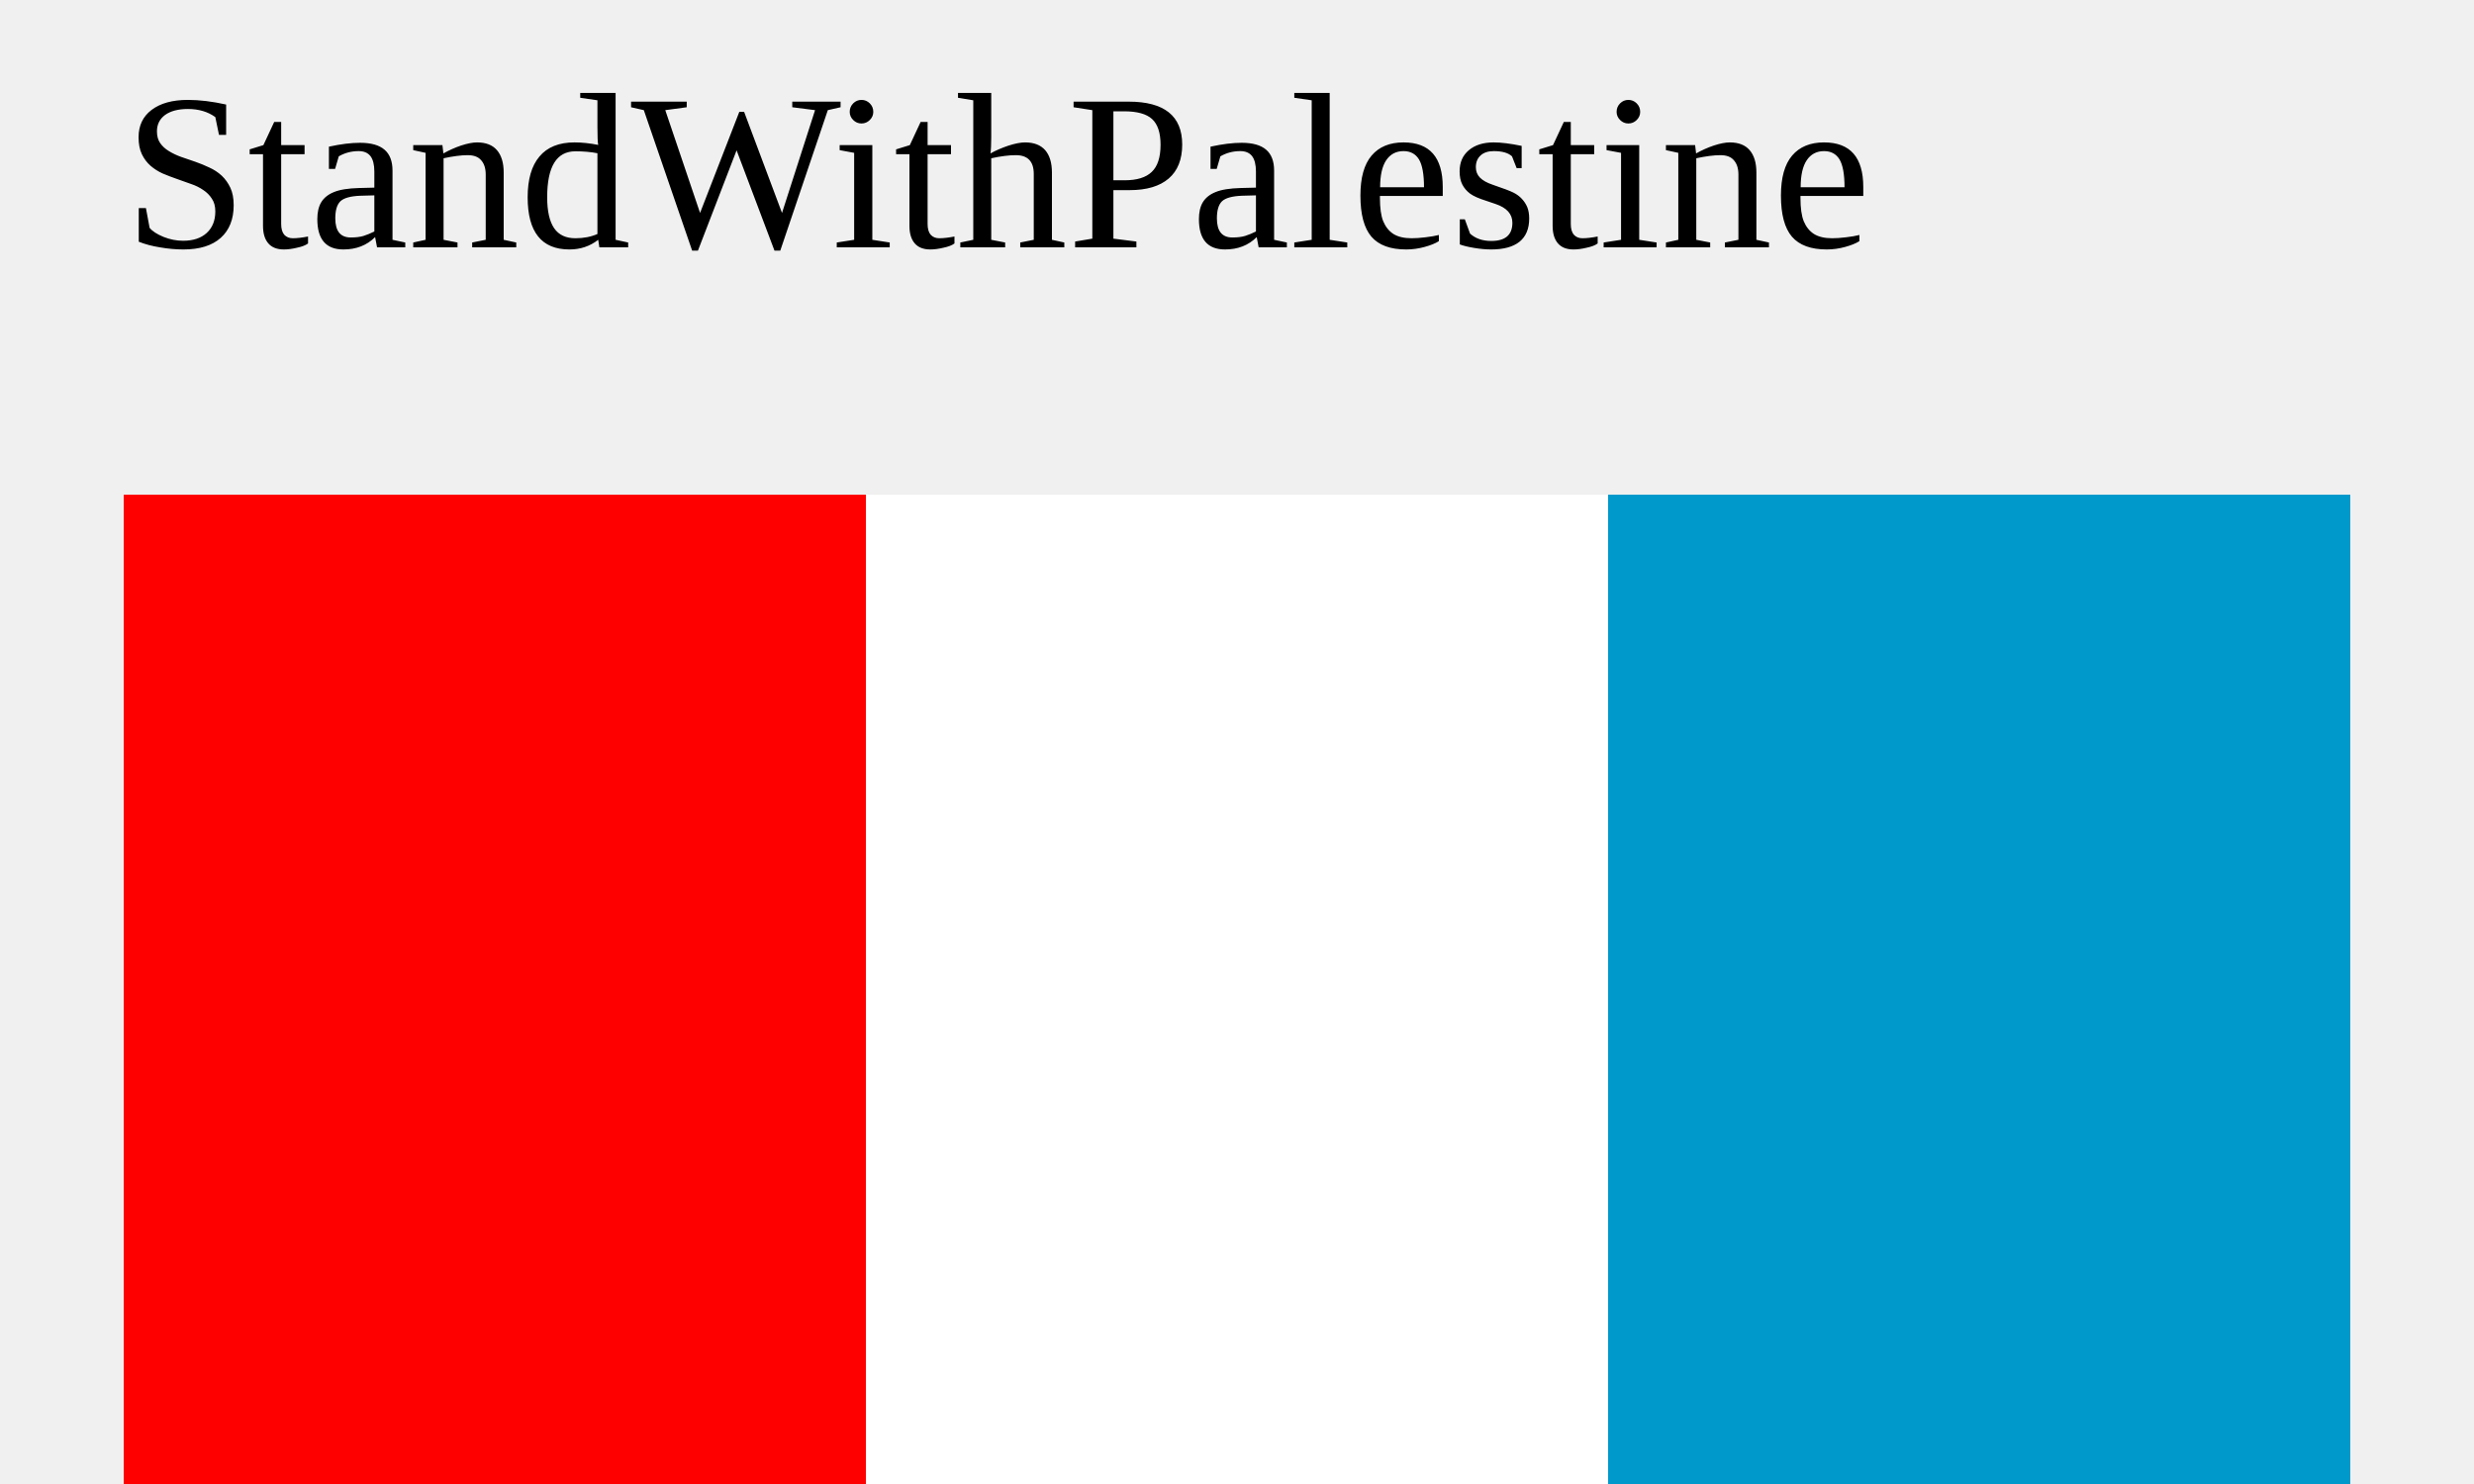
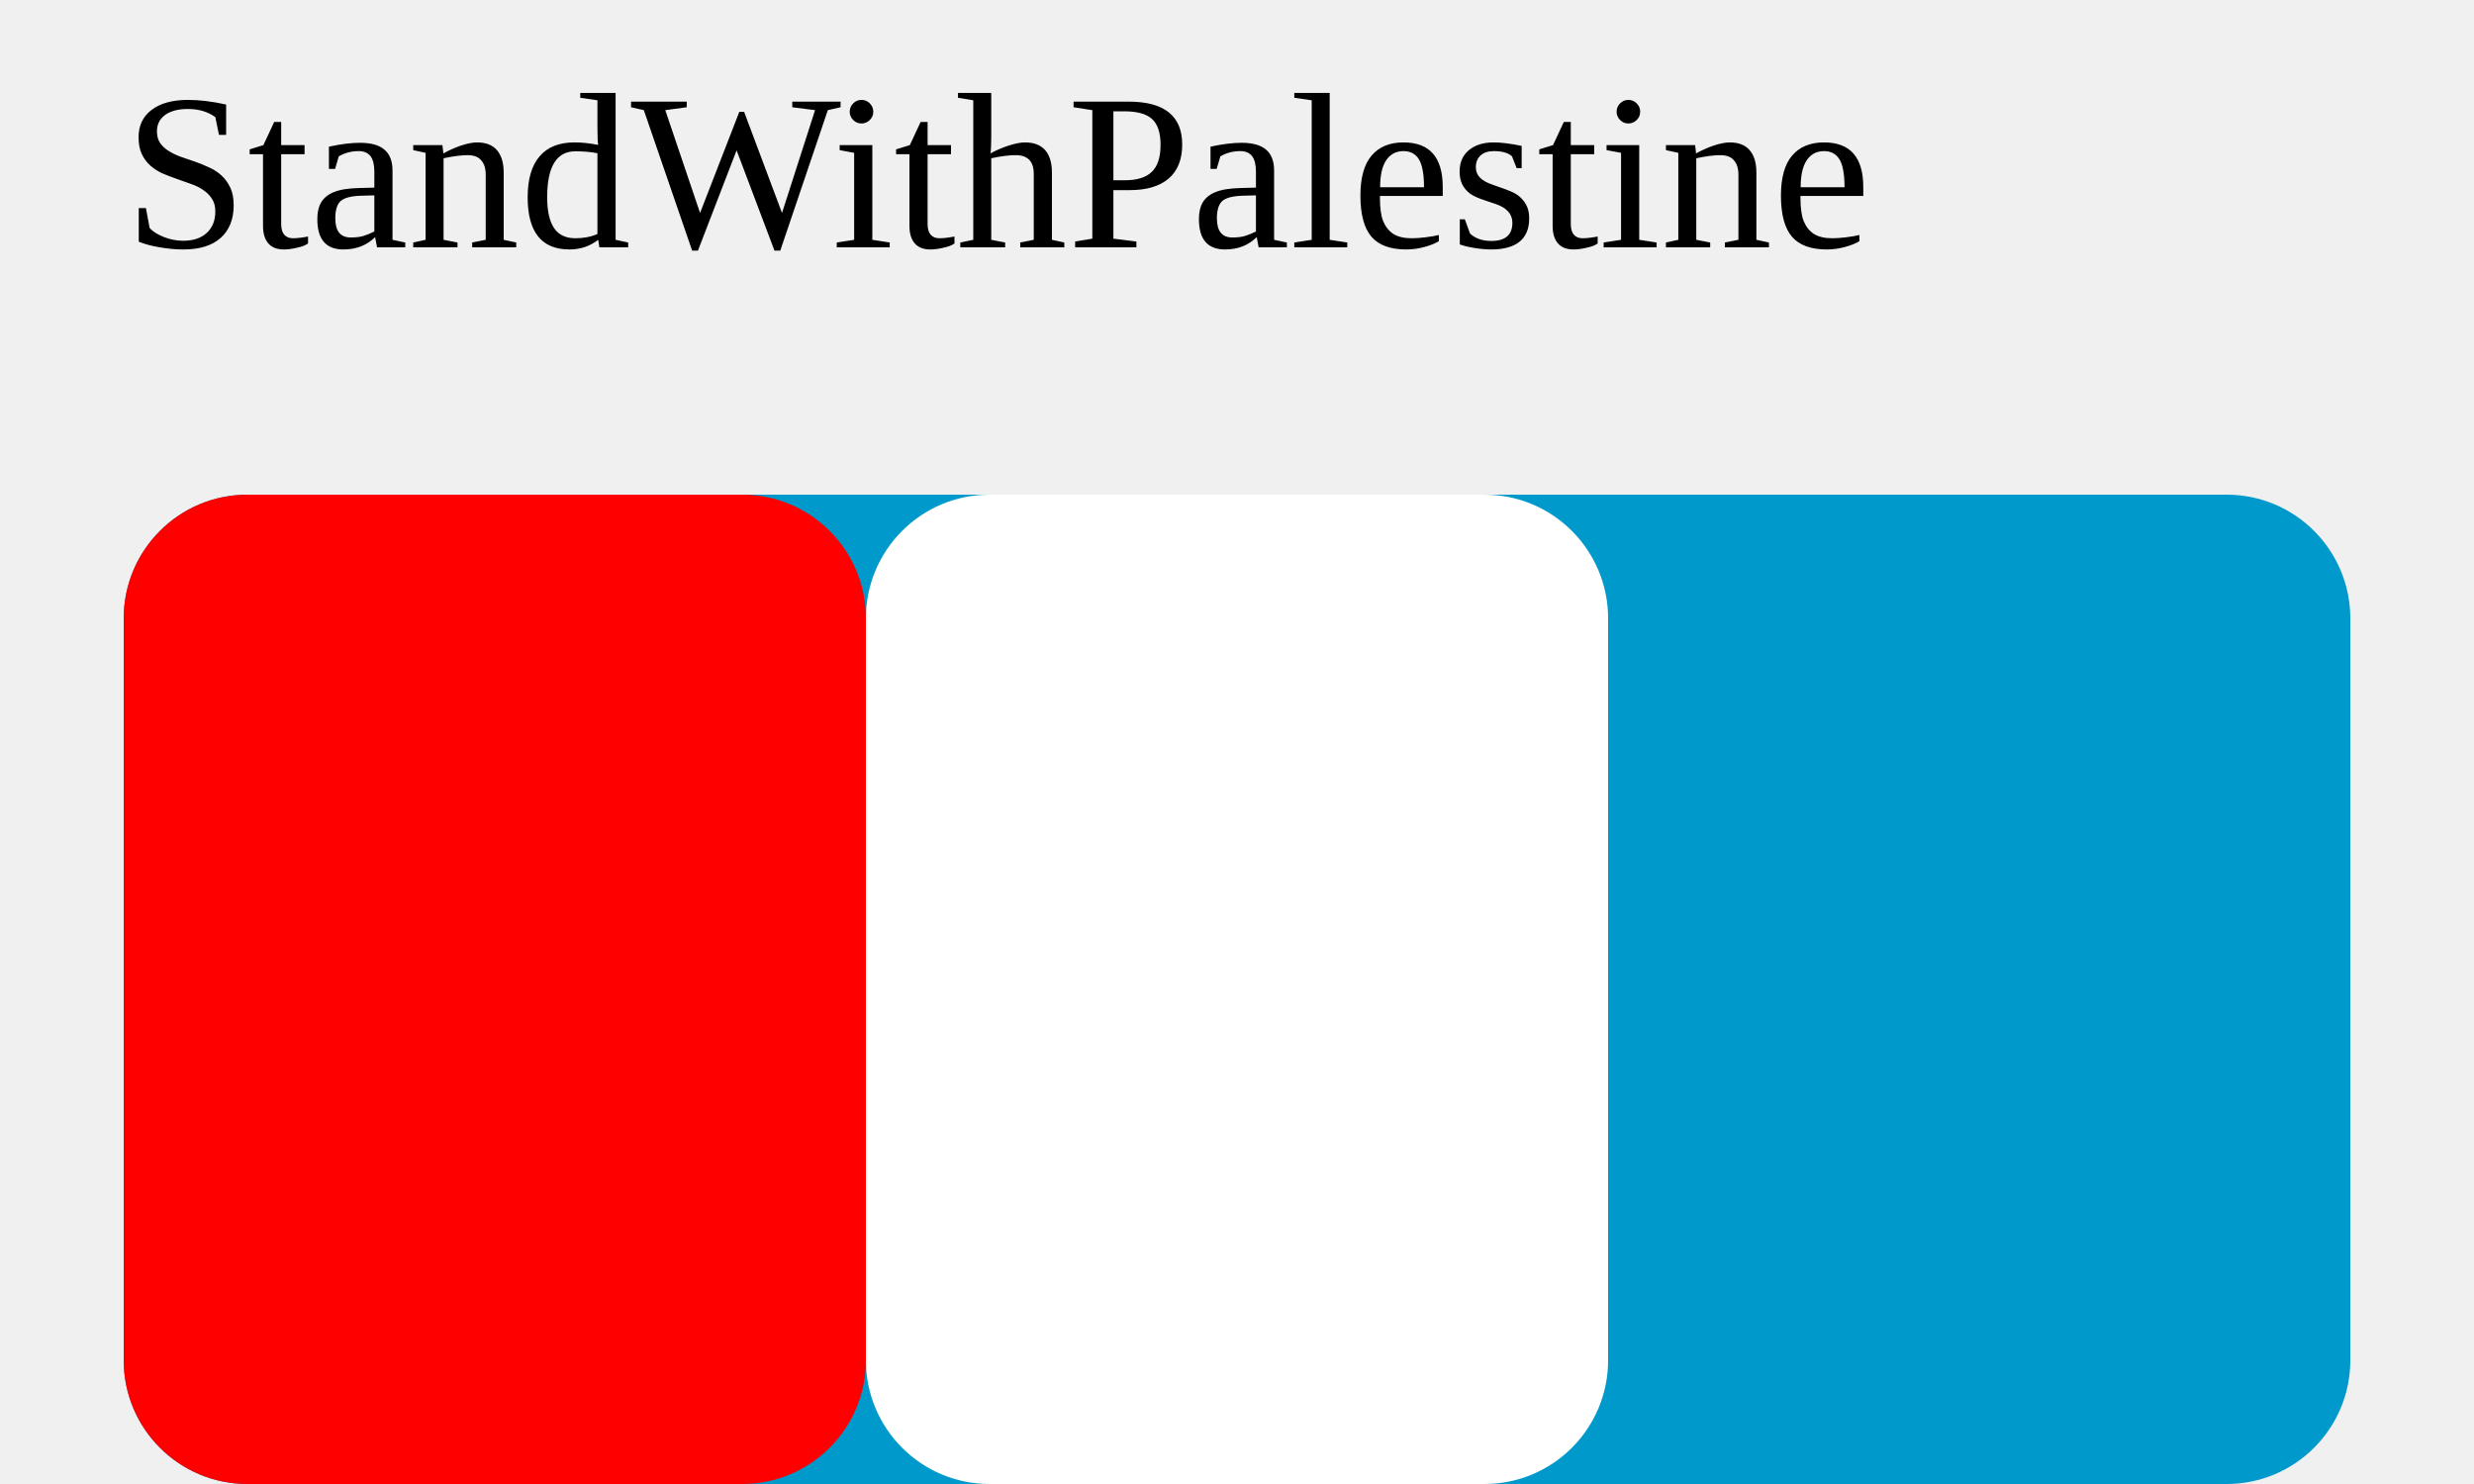
<svg xmlns="http://www.w3.org/2000/svg" width="200" height="120">
  <text x="10" y="20" style="font-size:18px;">StandWithPalestine</text>
-   <rect x="10" y="40" width="180" height="80" fill="#0099cc" />
-   <rect x="10" y="40" width="60" height="80" fill="#ff0000" />
-   <rect x="70" y="40" width="60" height="80" fill="#ffffff" />
+   <rect x="10" y="40" width="180" height="80" fill="#0099cc" rx="10" />
+   <rect x="10" y="40" width="60" height="80" fill="#ff0000" rx="10" />
+   <rect x="70" y="40" width="60" height="80" fill="#ffffff" rx="10" />
</svg>
